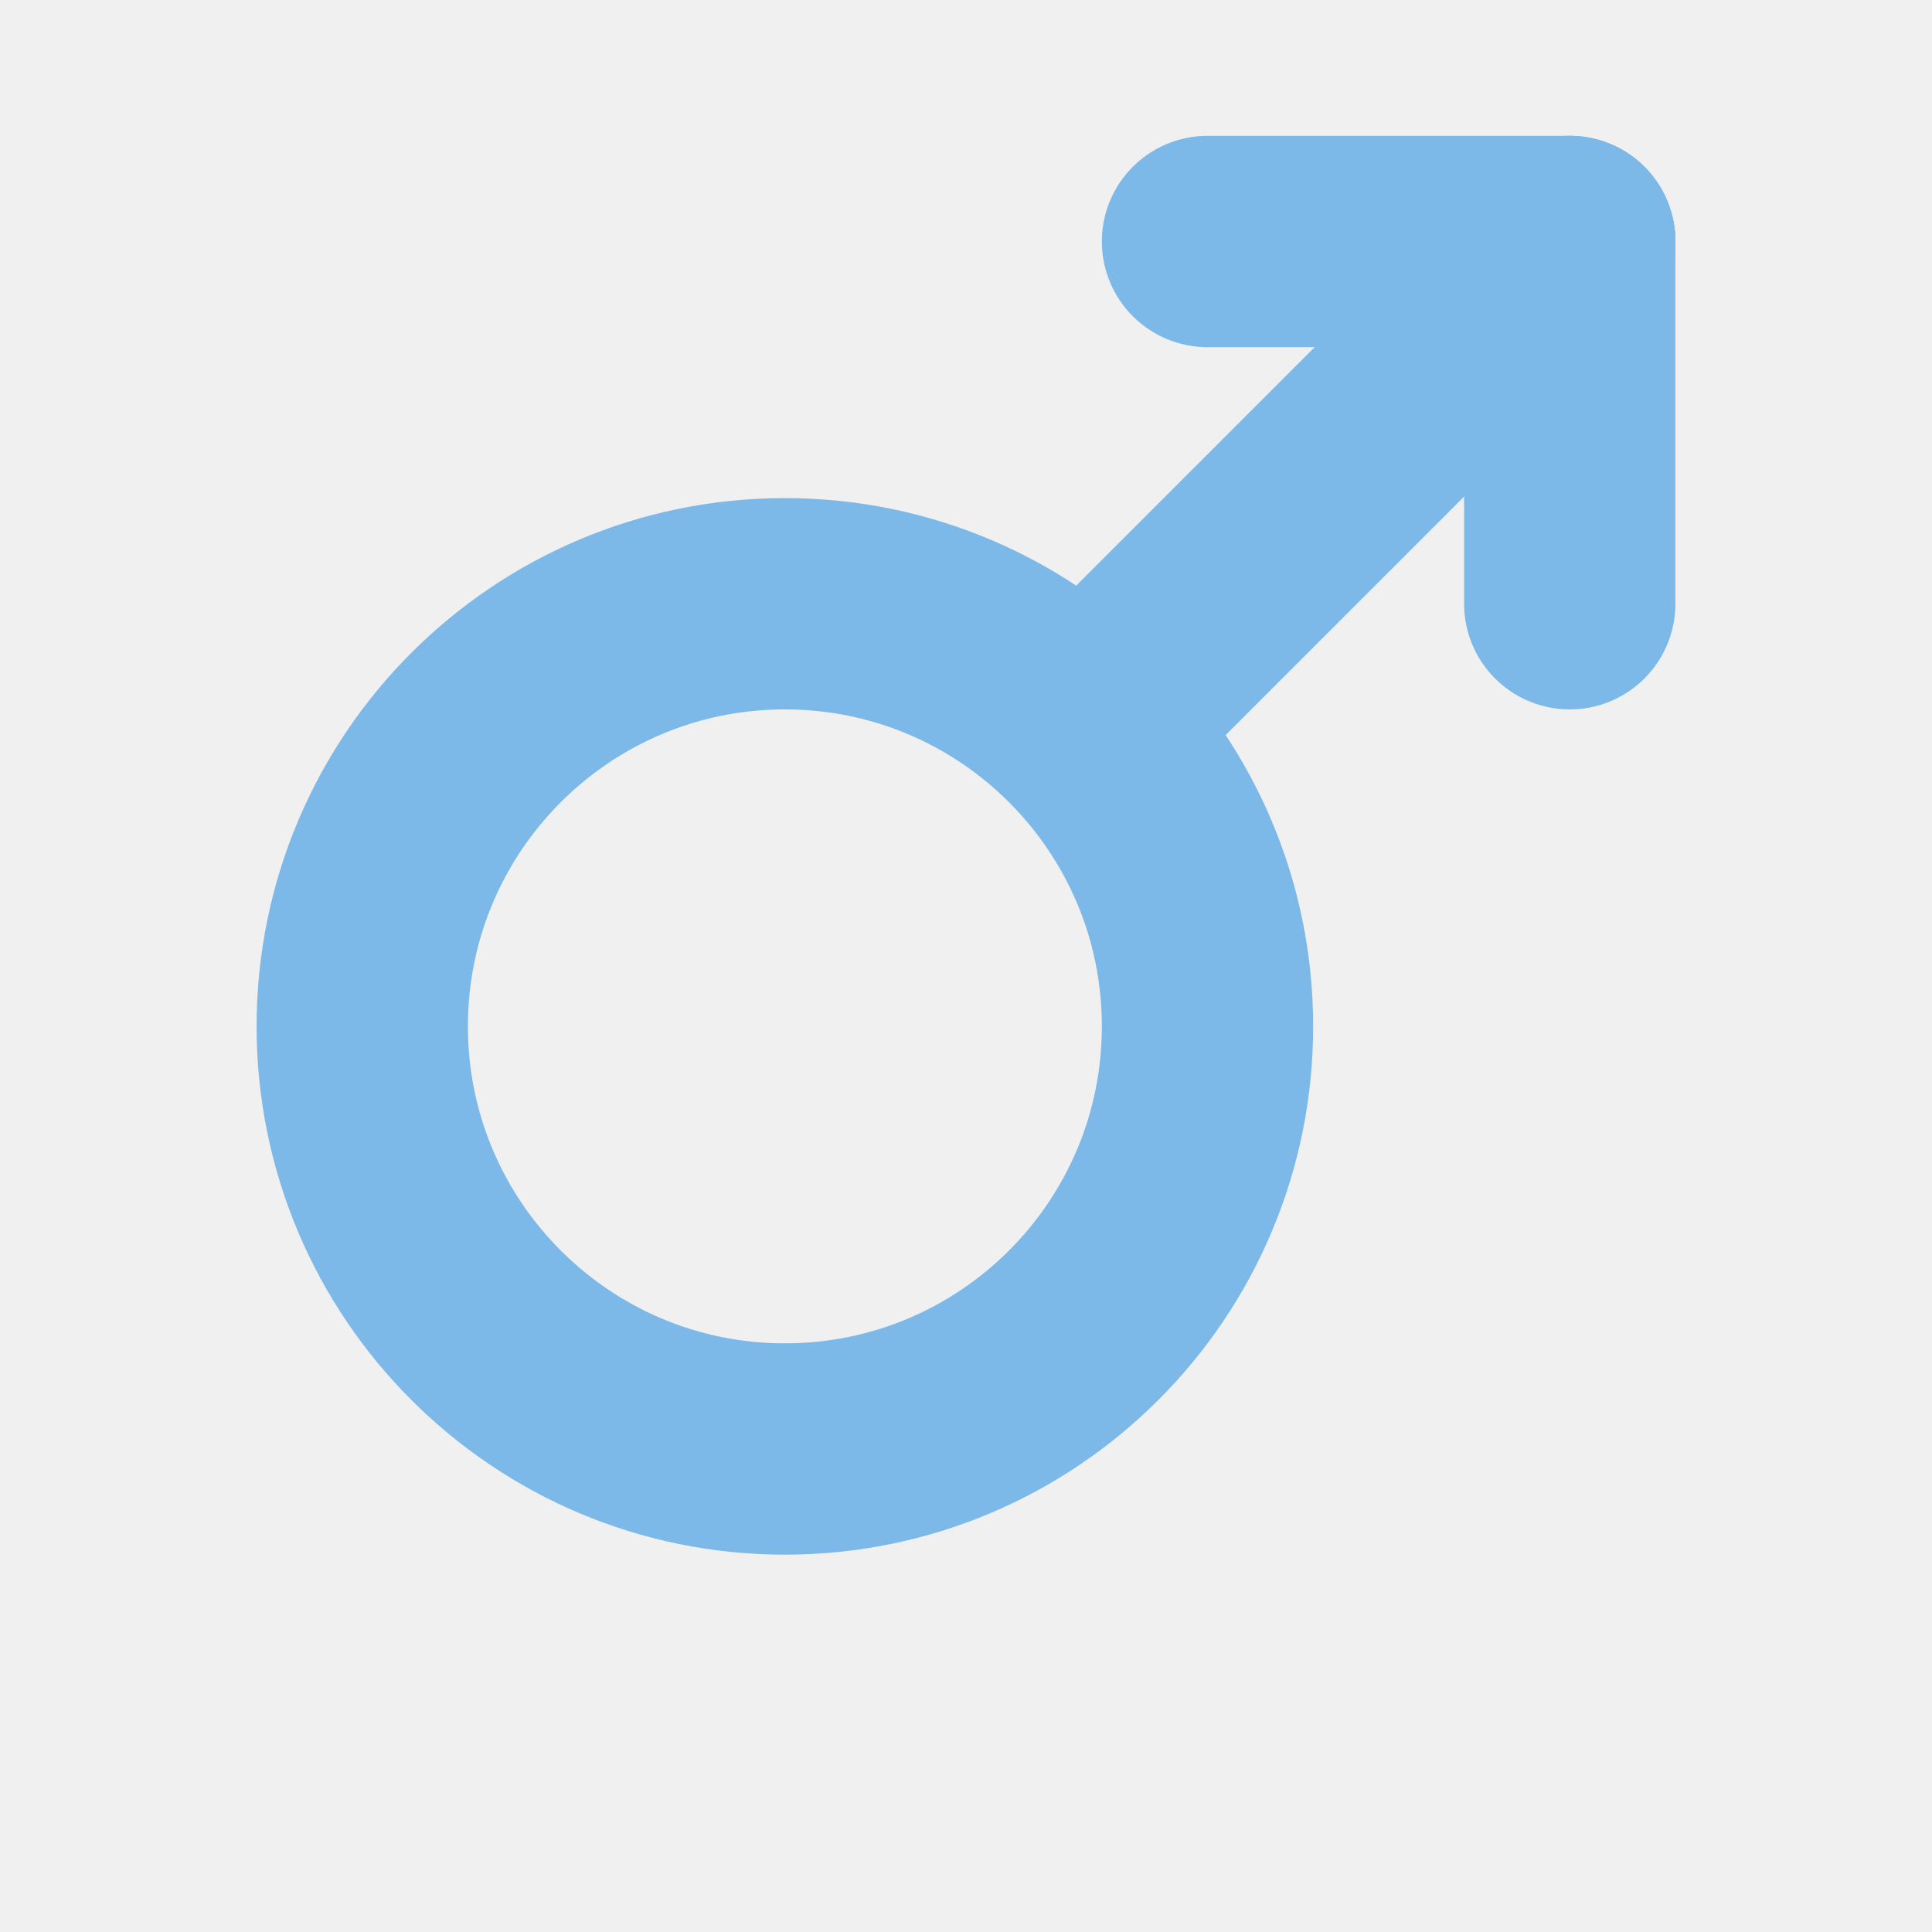
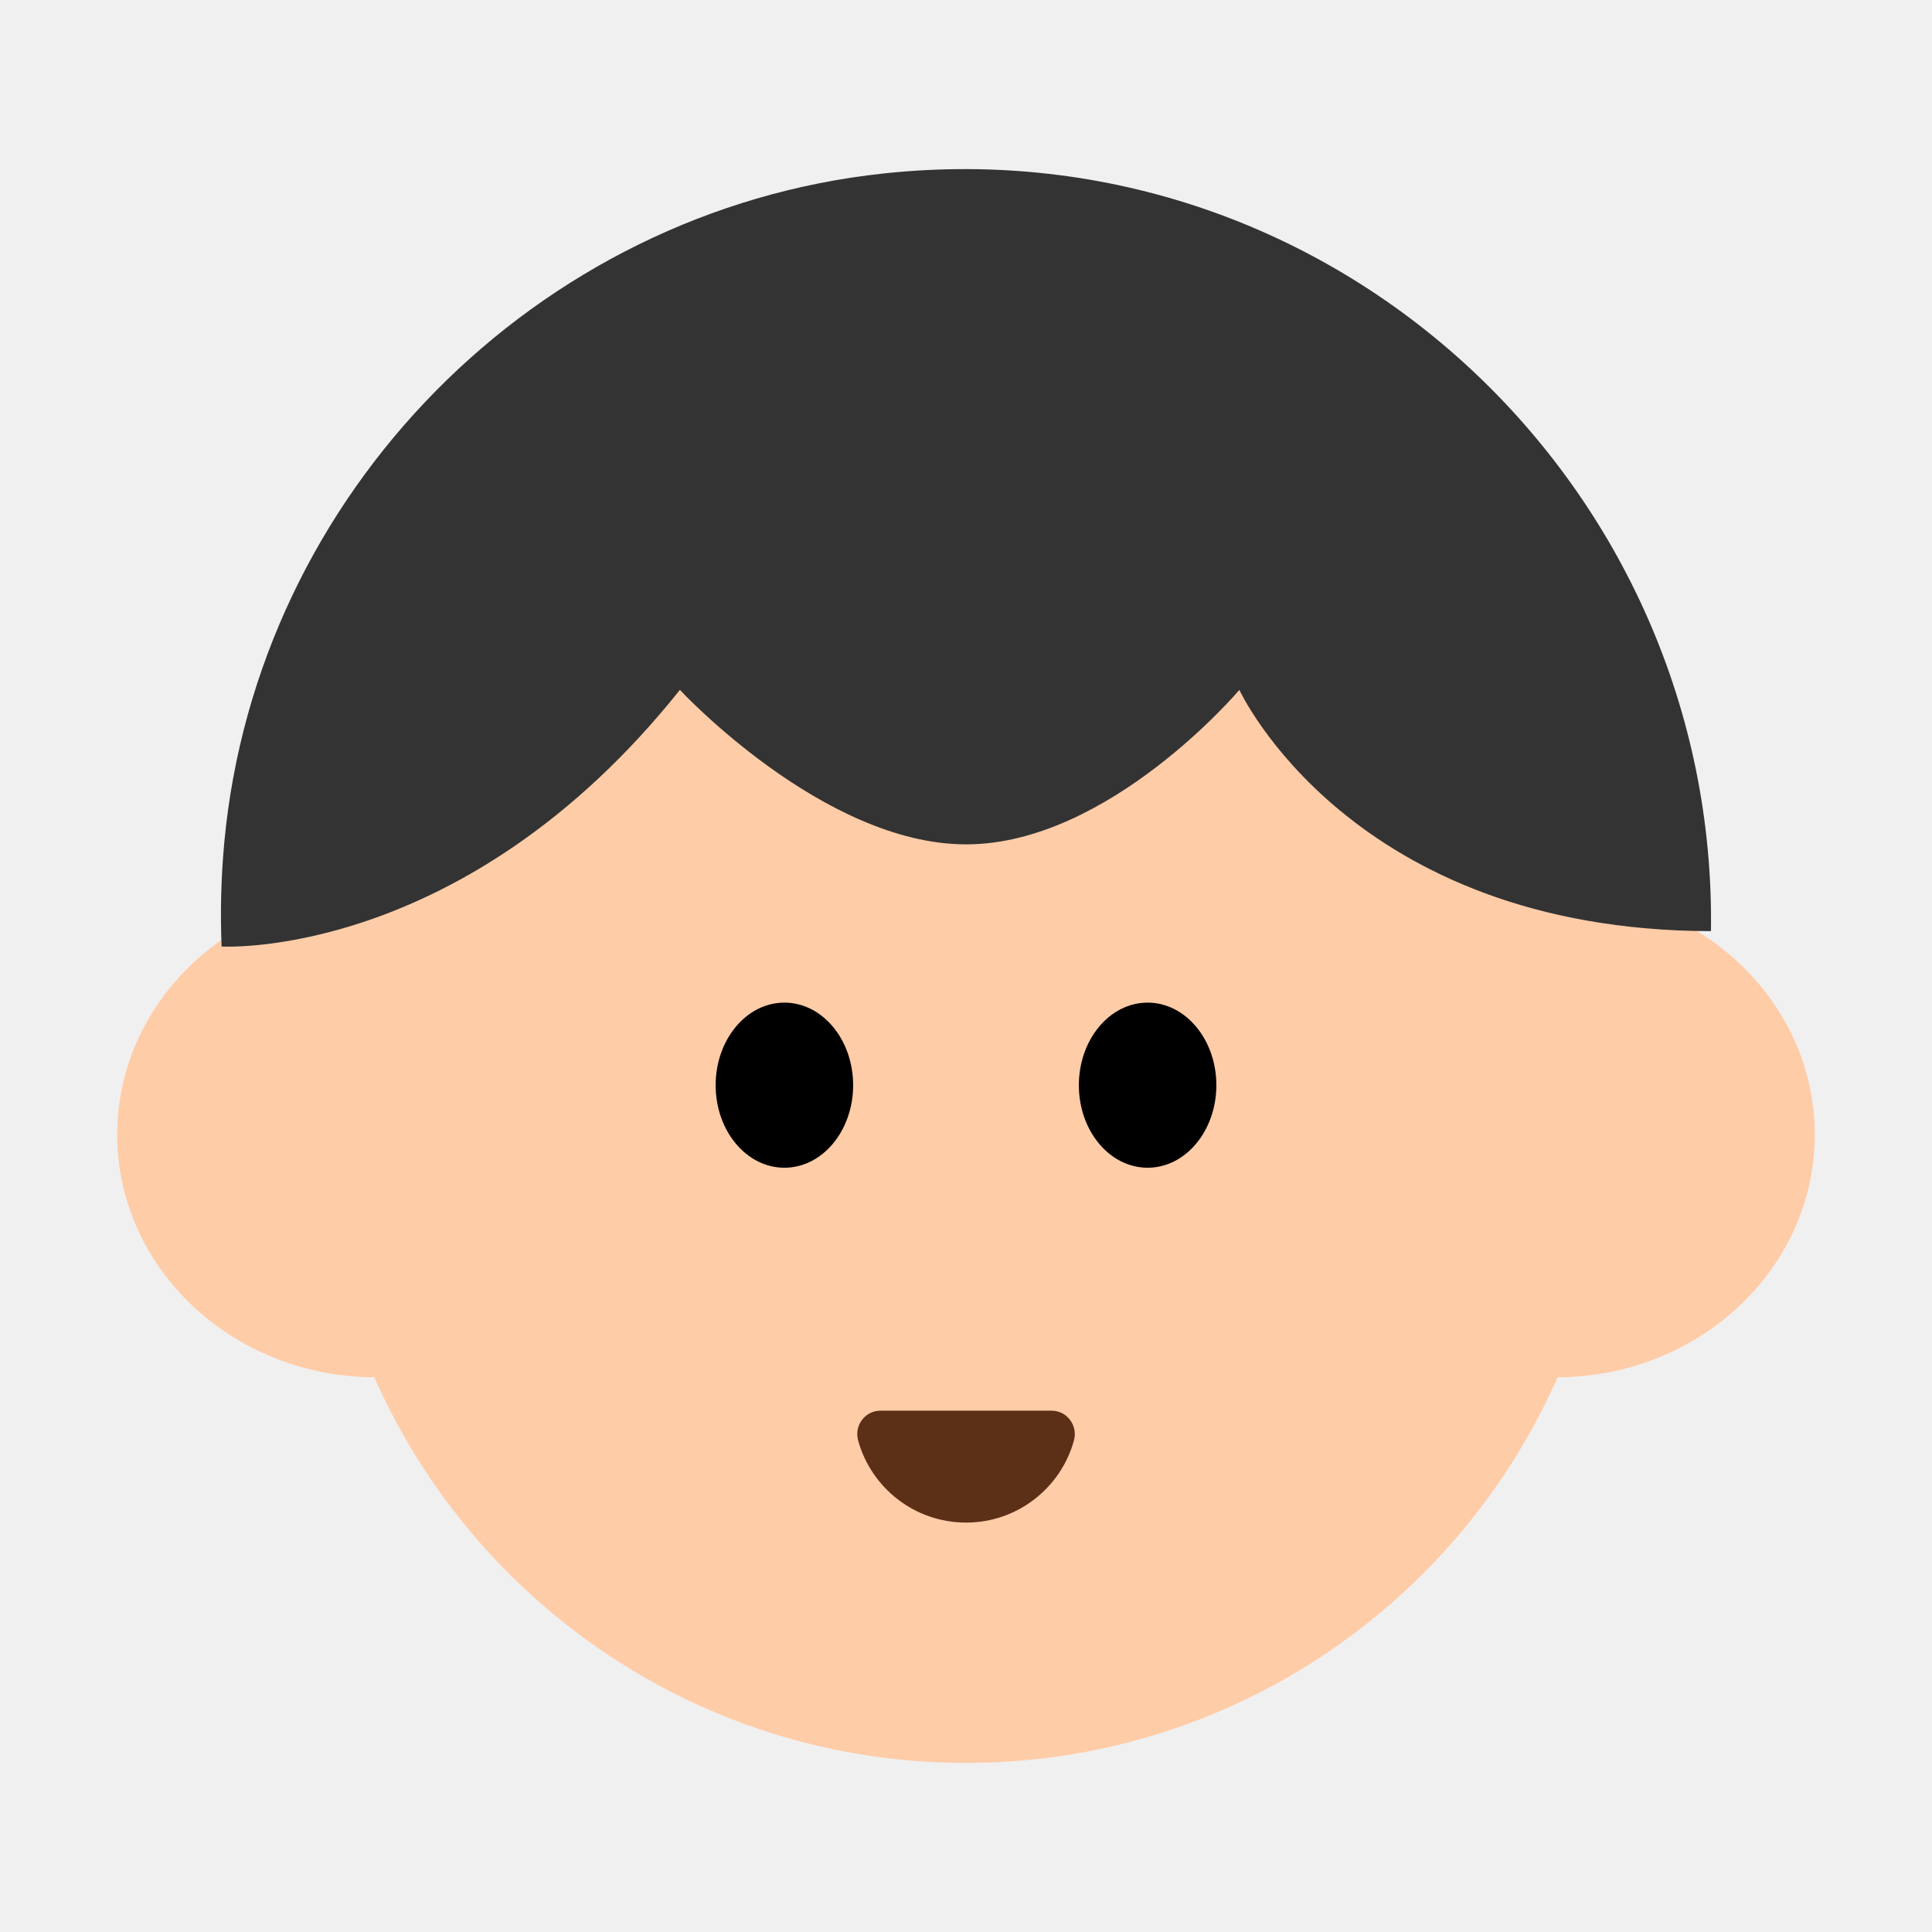
- <svg xmlns="http://www.w3.org/2000/svg" viewBox="0 0 64 64" fill="none">
-   <circle cx="26" cy="34" r="14" stroke="#7CB9E8" stroke-width="7" />
-   <line x1="36" y1="24" x2="52" y2="8" stroke="#7CB9E8" stroke-width="7" stroke-linecap="round" />
-   <line x1="40" y1="8" x2="52" y2="8" stroke="#7CB9E8" stroke-width="7" stroke-linecap="round" />
-   <line x1="52" y1="8" x2="52" y2="20" stroke="#7CB9E8" stroke-width="7" stroke-linecap="round" />
+ <svg xmlns="http://www.w3.org/2000/svg" width="24" height="24" viewBox="0 0 24 24" fill="none">
+   <g clip-path="url(#clip0_2244_6471)">
+     <path d="M12 21.9C16.435 21.9 20.03 18.305 20.03 13.87C20.03 9.435 16.435 5.839 12 5.839C7.565 5.839 3.97 9.435 3.97 13.87C3.97 18.305 7.565 21.9 12 21.9Z" fill="#FFCCA8" />
+     <path d="M4.671 17.11C6.446 17.11 7.886 15.76 7.886 14.095C7.886 12.43 6.446 11.08 4.671 11.08C2.896 11.08 1.456 12.43 1.456 14.095C1.456 15.76 2.896 17.11 4.671 17.11Z" fill="#FFCCA8" />
+     <path d="M19.329 17.11C21.105 17.11 22.544 15.76 22.544 14.095C22.544 12.43 21.105 11.08 19.329 11.08C17.553 11.08 16.114 12.43 16.114 14.095C16.114 15.76 17.553 17.11 19.329 17.11Z" fill="#FFCCA8" />
+     <path d="M9.744 14.506C10.216 14.506 10.598 14.047 10.598 13.481C10.598 12.915 10.216 12.455 9.744 12.455C9.272 12.455 8.89 12.915 8.89 13.481C8.89 14.047 9.272 14.506 9.744 14.506Z" fill="black" />
+     <path d="M14.256 14.506C14.728 14.506 15.11 14.047 15.11 13.481C15.11 12.915 14.728 12.455 14.256 12.455C13.784 12.455 13.402 12.915 13.402 13.481C13.402 14.047 13.784 14.506 14.256 14.506Z" fill="black" />
+     <path d="M13.063 17.524C13.255 17.524 13.392 17.709 13.341 17.894C13.179 18.482 12.64 18.914 12.001 18.914C11.361 18.914 10.822 18.482 10.66 17.894C10.609 17.708 10.745 17.524 10.938 17.524H13.064H13.063Z" fill="#5C2F17" />
+     <path d="M21.254 11.567C21.335 6.053 16.592 1.552 10.975 2.155C6.654 2.618 3.194 6.13 2.787 10.456C2.746 10.897 2.735 11.331 2.753 11.758C2.753 11.758 5.759 11.938 8.446 8.57C8.446 8.57 10.226 10.489 12.001 10.489C13.775 10.489 15.396 8.57 15.396 8.57C15.396 8.57 16.768 11.561 21.256 11.567H21.254Z" fill="#333333" />
+   </g>
+   <defs>
+     <clipPath id="clip0_2244_6471">
+       <rect width="24" height="24" fill="white" />
+     </clipPath>
+   </defs>
</svg>
